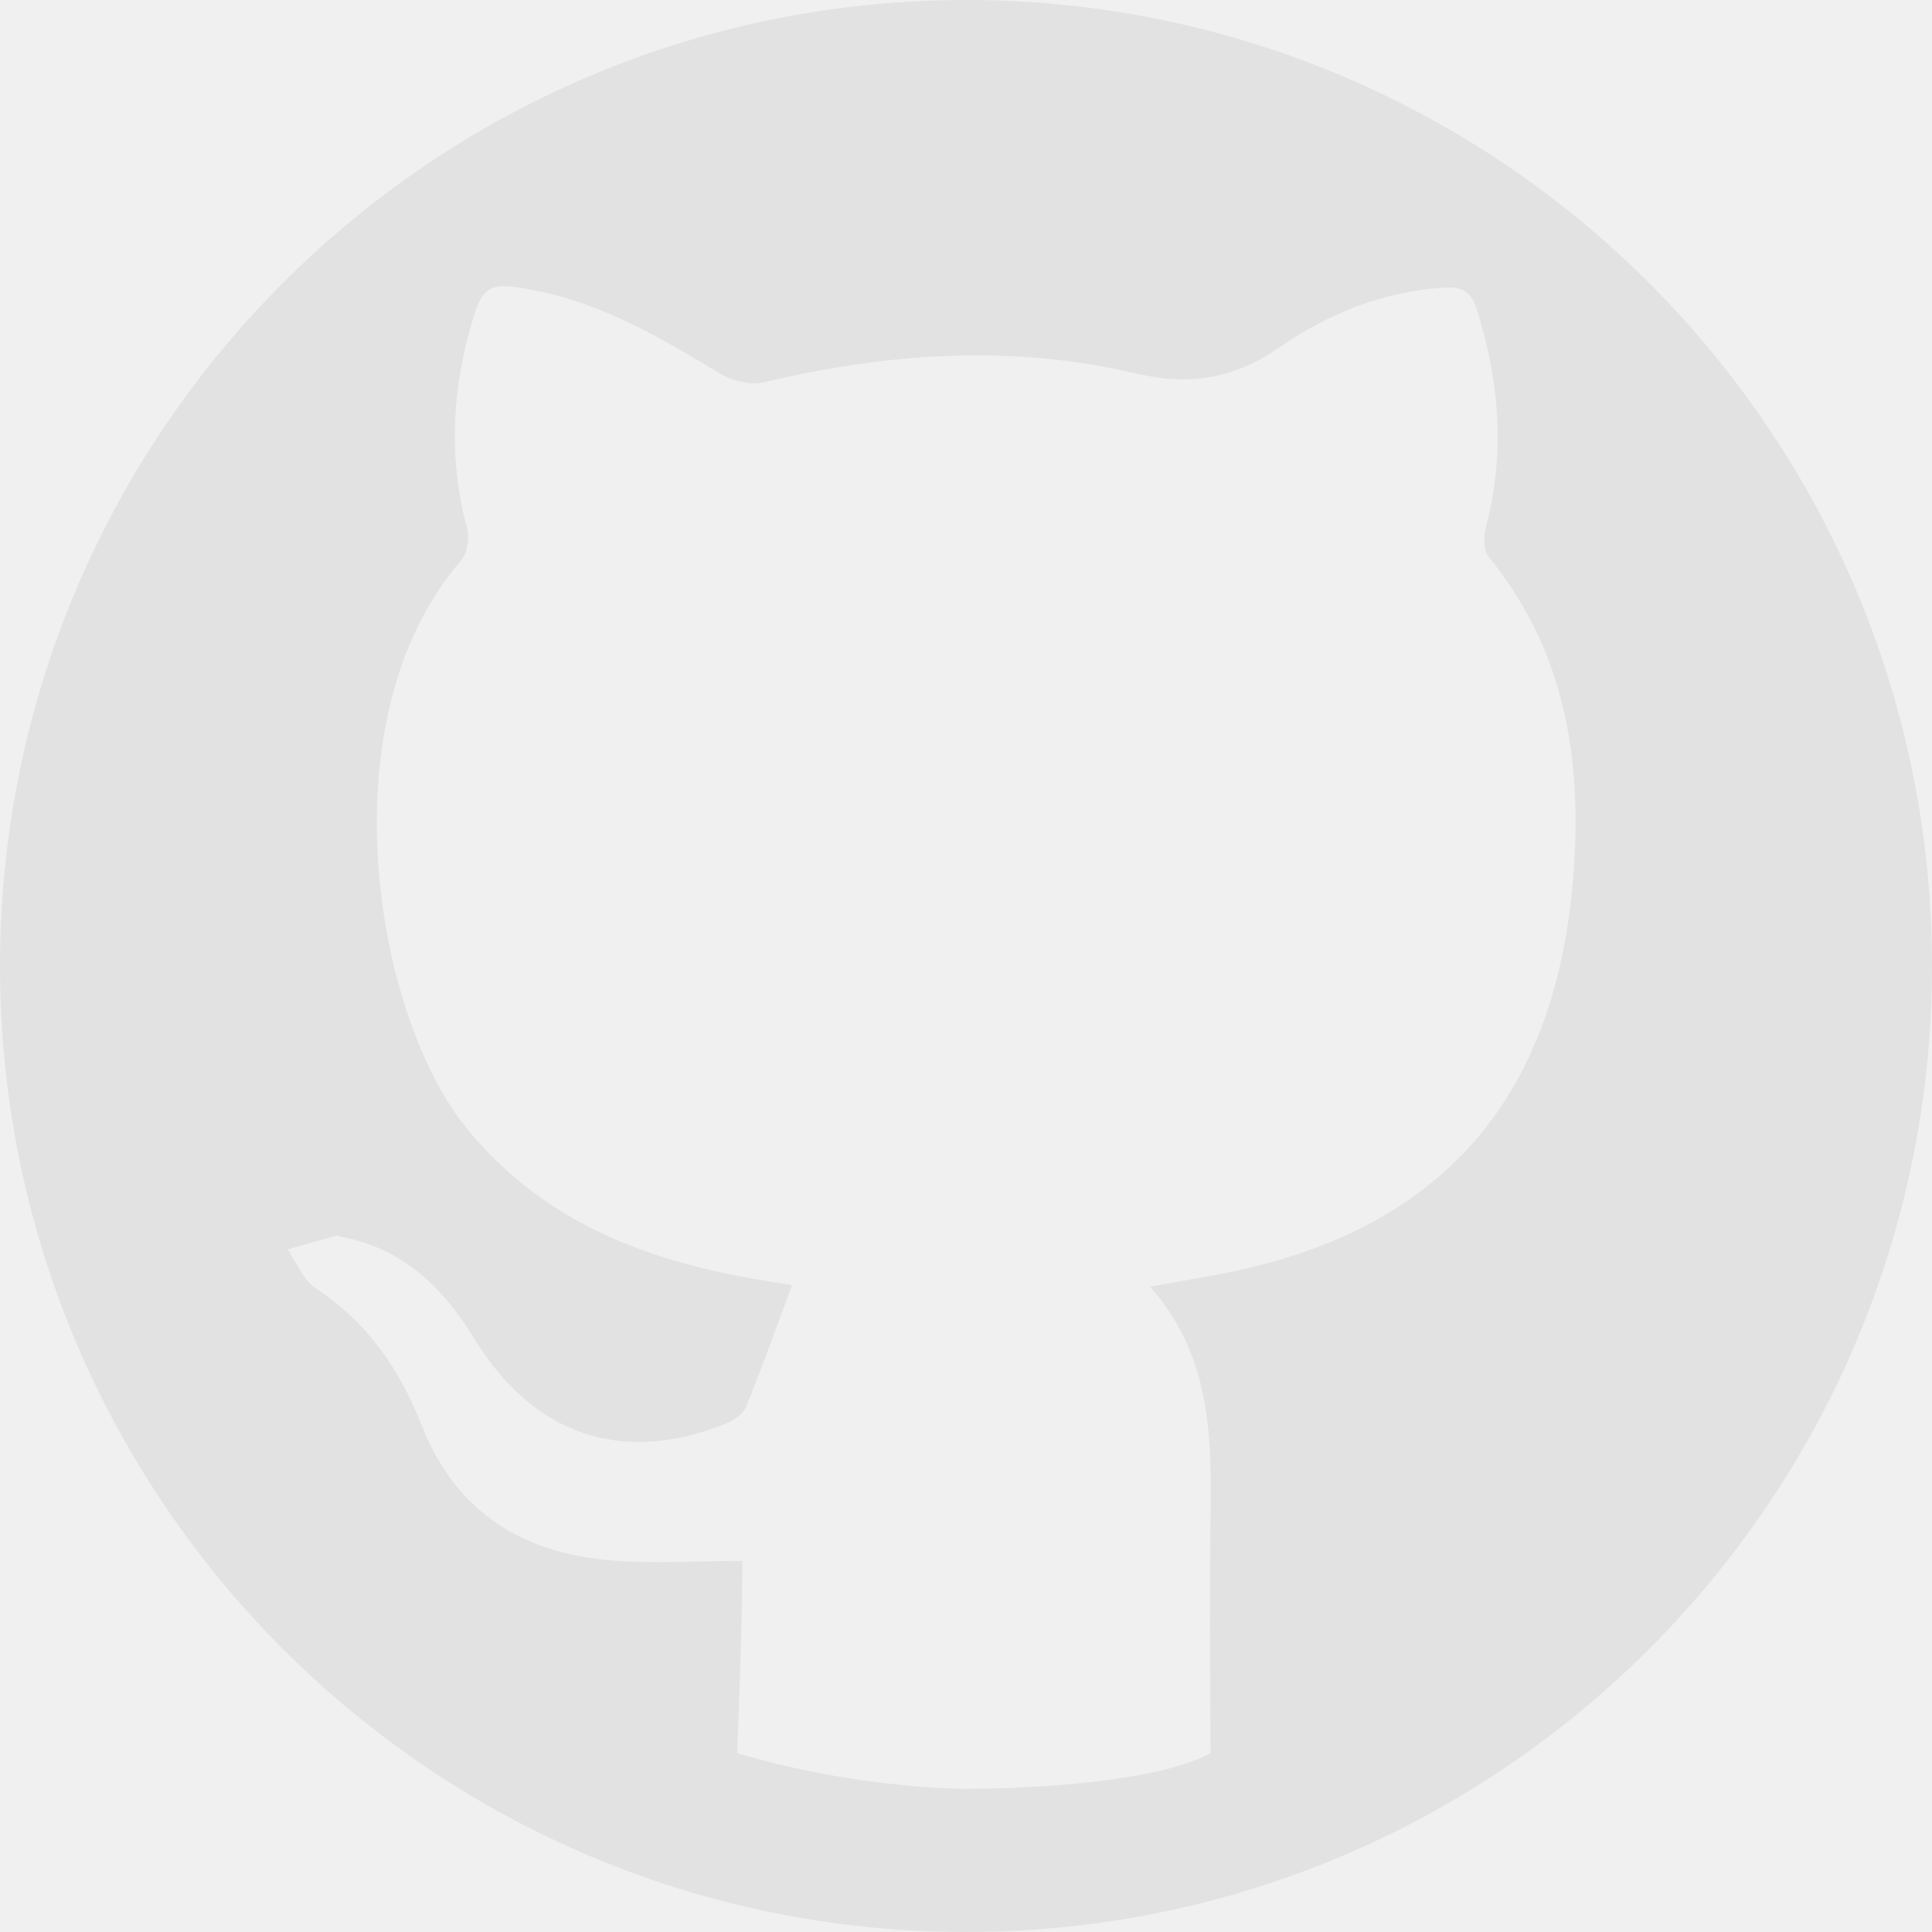
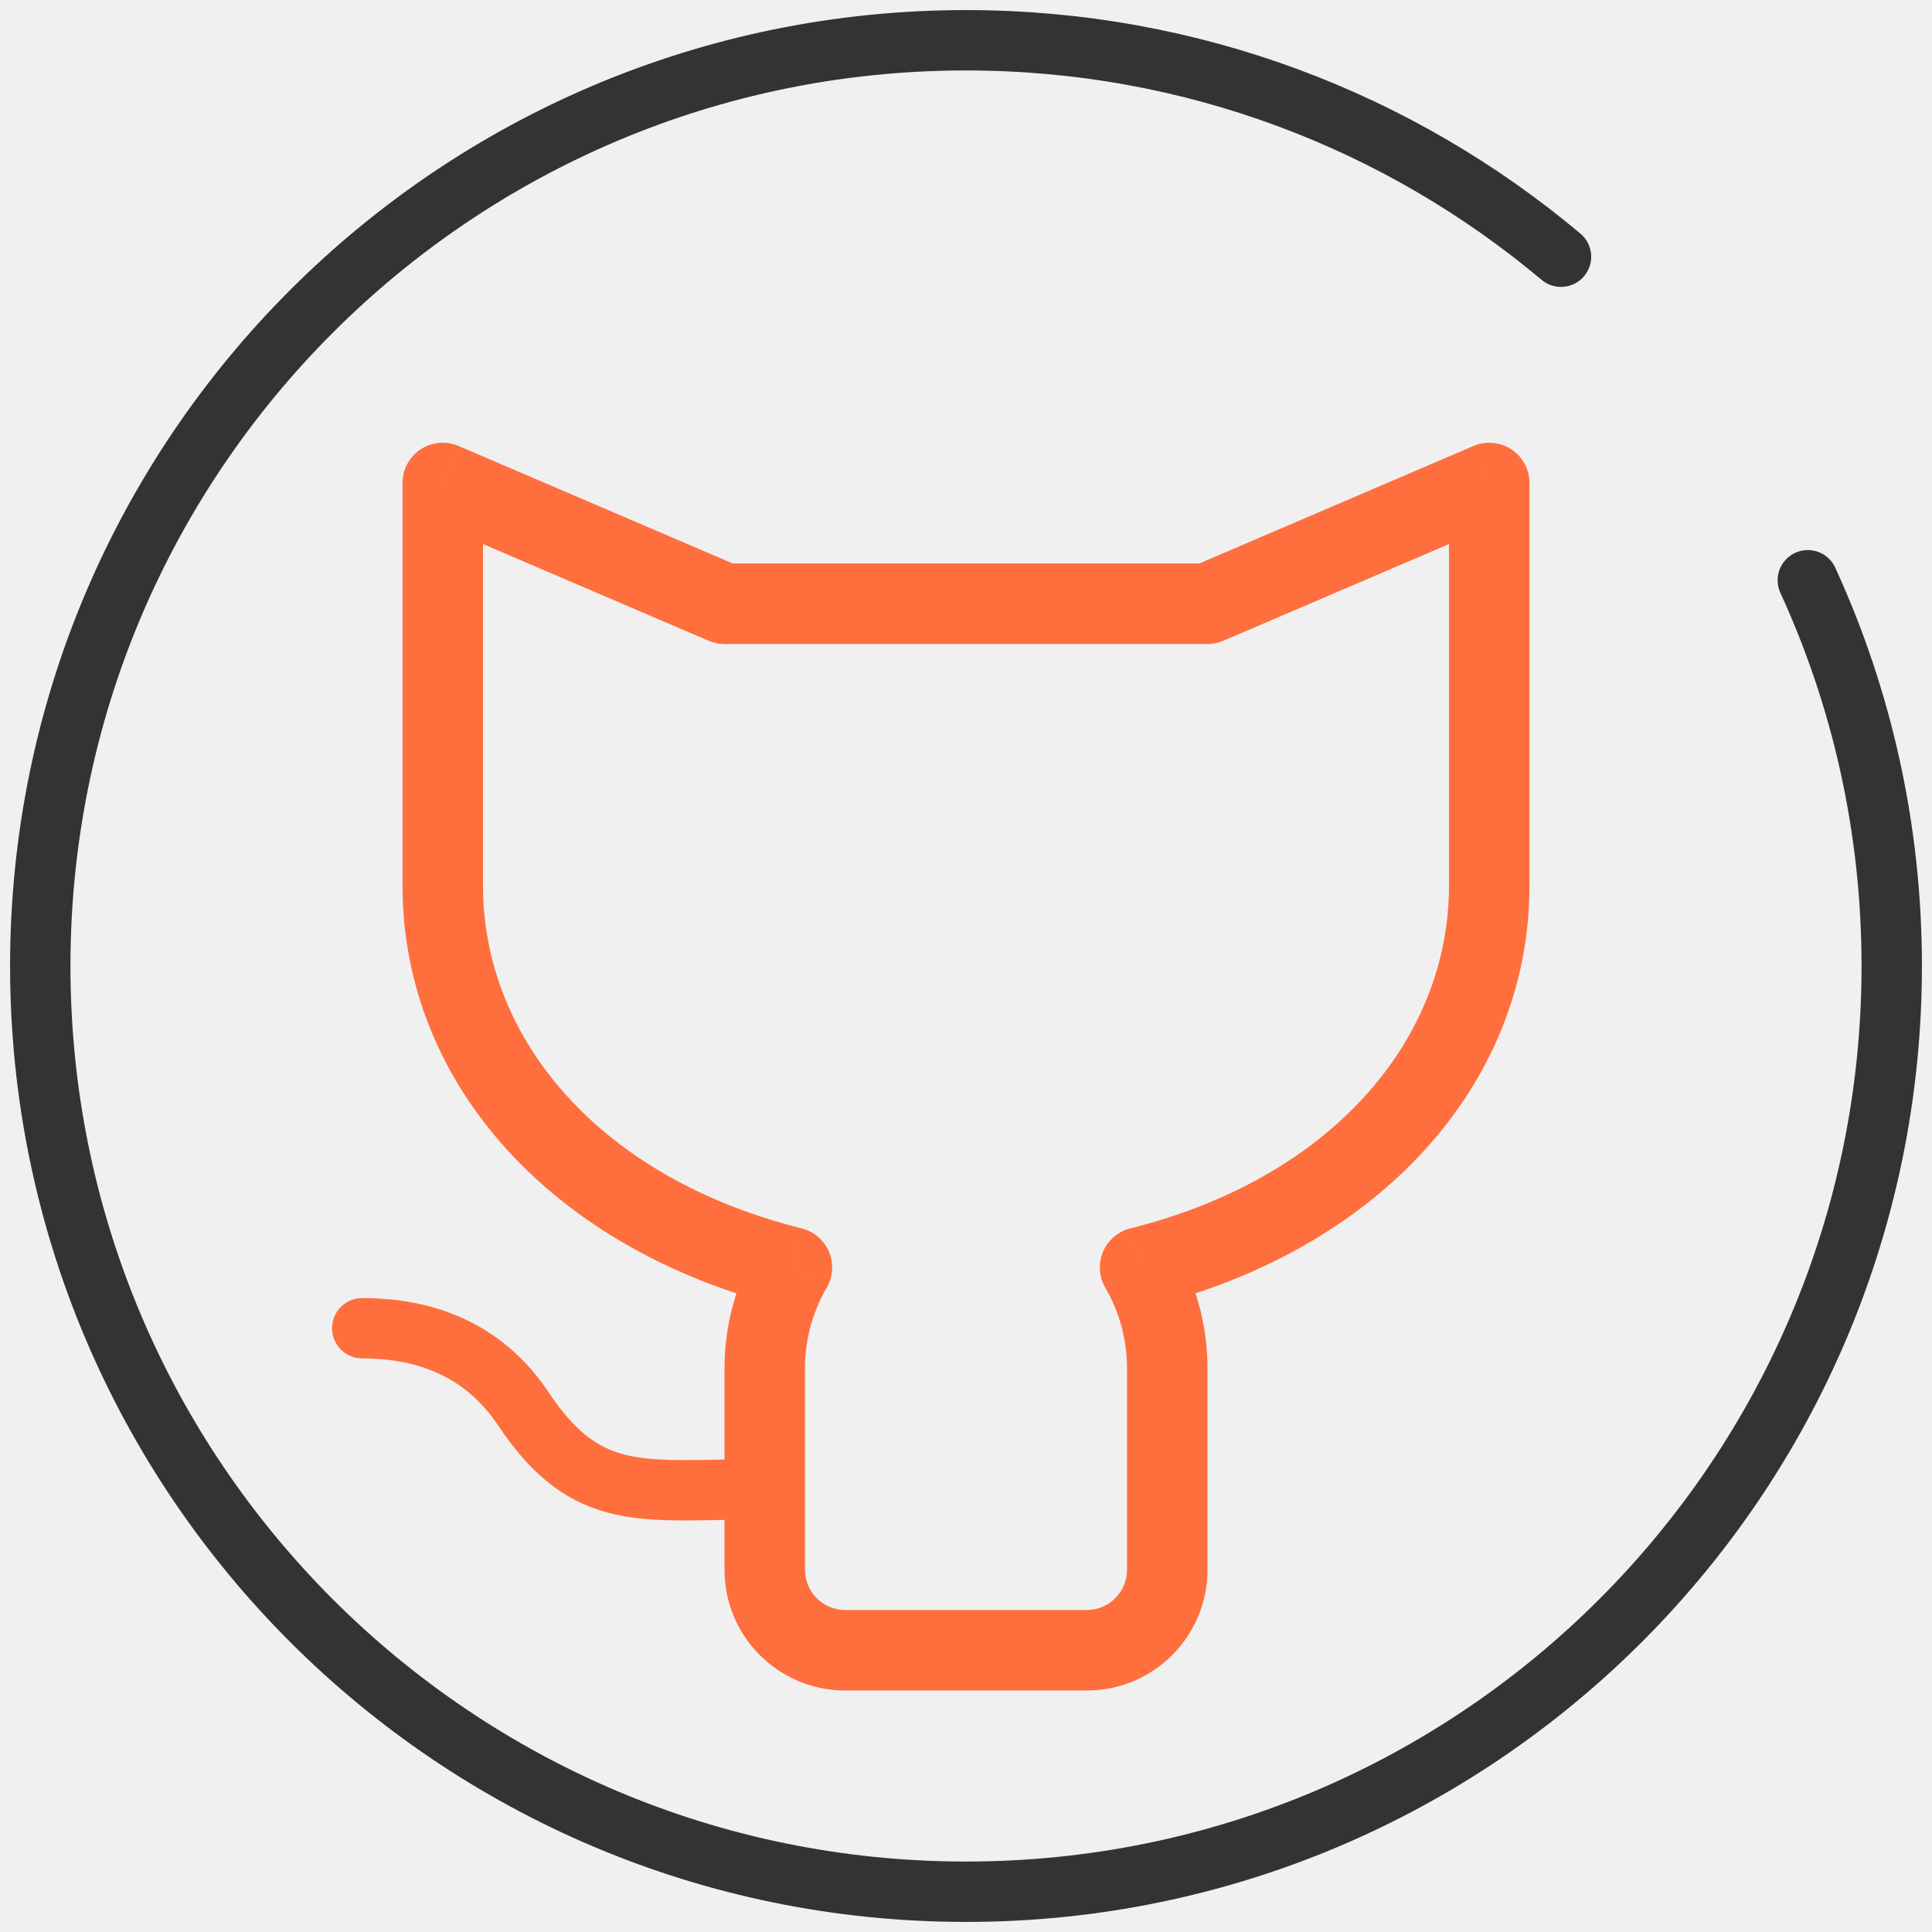
- <svg xmlns="http://www.w3.org/2000/svg" width="188" height="188" viewBox="0 0 188 188" fill="none">
-   <path fill-rule="evenodd" clip-rule="evenodd" d="M94 188C145.915 188 188 145.915 188 94C188 42.085 145.915 0 94 0C42.085 0 0 42.085 0 94C0 145.915 42.085 188 94 188ZM117.801 147.466C117.692 154.349 117.754 163.709 117.801 170.592C112.082 173.723 97.95 174.074 94.129 174.074C94.129 174.074 83.758 174.156 71.718 170.592C71.982 164.538 72.236 157.216 72.236 151.889C70.786 151.889 69.372 151.919 67.984 151.949C65.035 152.011 62.203 152.072 59.39 151.835C50.914 151.087 44.39 147.262 41.029 138.683C38.891 133.211 35.655 128.574 30.679 125.322C29.868 124.799 29.319 123.834 28.77 122.869C28.516 122.422 28.261 121.975 27.981 121.573C28.525 121.421 29.068 121.268 29.611 121.115C30.638 120.826 31.665 120.537 32.698 120.257C32.811 120.239 32.933 120.277 33.057 120.316C33.12 120.336 33.184 120.356 33.247 120.369C39.119 121.455 43.059 125.204 46.13 130.221C51.872 139.63 60.498 142.588 70.532 138.565C71.325 138.255 72.293 137.635 72.599 136.897C73.757 134.054 74.815 131.176 75.912 128.195C76.29 127.166 76.673 126.125 77.066 125.069C77.059 125.067 77.053 125.066 77.046 125.065C77.047 125.064 77.047 125.063 77.048 125.062C76.302 124.928 75.558 124.804 74.814 124.681C73.783 124.509 72.752 124.338 71.718 124.14C61.487 122.134 52.27 118.272 45.332 109.693C36.411 98.648 31.616 69.813 44.856 54.553C45.451 53.874 45.705 52.398 45.462 51.478C43.758 45.151 43.924 38.855 45.591 32.565C46.916 27.575 47.351 27.318 52.348 28.324C58.81 29.639 64.412 32.934 70.015 36.325C71.252 37.074 73.07 37.518 74.421 37.186C86.356 34.33 98.394 33.517 110.355 36.304C115.787 37.587 120.043 36.898 124.615 33.726C129.358 30.452 134.738 28.324 140.609 27.987C142.282 27.874 143.183 28.415 143.726 30.163C145.922 37.17 146.47 44.172 144.586 51.339C144.342 52.227 144.368 53.612 144.881 54.222C151.964 62.892 153.864 72.99 153.186 83.998C151.861 105.623 141.474 118.652 121.477 123.396C119.397 123.89 117.285 124.257 115.038 124.647C114.024 124.824 112.982 125.005 111.903 125.204C117.739 131.735 117.915 139.549 117.801 147.466ZM77.388 125.14C77.388 125.14 77.386 125.138 77.379 125.133C77.385 125.136 77.388 125.139 77.388 125.14Z" fill="#E2E2E2" />
+ <svg xmlns="http://www.w3.org/2000/svg" width="32" height="32" viewBox="0 0 32 32" fill="none">
+   <g clip-path="url(#clip0_121_2)">
+     <path d="M25.855 4.252C23.19 2.014 19.752 0.667 16 0.667C7.532 0.667 0.667 7.532 0.667 16C0.667 24.468 7.532 31.333 16 31.333C24.468 31.333 31.333 24.468 31.333 16C31.333 13.72 30.836 11.556 29.943 9.611" stroke="#333333" stroke-linecap="round" />
+     <path d="M7.333 8L7.596 7.387C7.39 7.299 7.153 7.32 6.966 7.443C6.779 7.567 6.667 7.776 6.667 8H7.333ZM13.117 20.993L13.693 21.328C13.798 21.147 13.812 20.927 13.731 20.733C13.649 20.54 13.482 20.397 13.278 20.346L13.117 20.993ZM18.883 20.993L18.722 20.346C18.518 20.397 18.351 20.54 18.269 20.733C18.188 20.927 18.202 21.147 18.307 21.328L18.883 20.993ZM24.667 8H25.333C25.333 7.776 25.221 7.567 25.034 7.443C24.846 7.32 24.61 7.299 24.404 7.387L24.667 8ZM20 10V10.667C20.09 10.667 20.18 10.648 20.263 10.613L20 10ZM12 10L11.737 10.613C11.82 10.648 11.91 10.667 12 10.667V10ZM8 14.667V8H6.667V14.667H8ZM13.278 20.346C9.952 19.516 8 17.225 8 14.667H6.667C6.667 17.998 9.208 20.704 12.955 21.64L13.278 20.346ZM13.333 22.667C13.333 22.177 13.464 21.721 13.693 21.328L12.54 20.658C12.197 21.248 12 21.936 12 22.667H13.333ZM13.333 26V22.667H12V26H13.333ZM14 26.667C13.632 26.667 13.333 26.368 13.333 26H12C12 27.105 12.895 28 14 28V26.667ZM18 26.667H14V28H18V26.667ZM18.667 26C18.667 26.368 18.368 26.667 18 26.667V28C19.105 28 20 27.105 20 26H18.667ZM18.667 22.667V26H20V22.667H18.667ZM18.307 21.328C18.536 21.721 18.667 22.177 18.667 22.667H20C20 21.936 19.803 21.248 19.459 20.658L18.307 21.328ZM24 14.667C24 17.225 22.048 19.516 18.722 20.346L19.045 21.64C22.792 20.704 25.333 17.998 25.333 14.667H24ZM24 8V14.667H25.333V8H24ZM20.263 10.613L24.929 8.613L24.404 7.387L19.737 9.387L20.263 10.613ZM12 10.667H20V9.333H12V10.667ZM7.071 8.613L11.737 10.613L12.263 9.387L7.596 7.387L7.071 8.613Z" fill="#FF6F3D" />
+     <path d="M12.667 24.667C10.667 24.667 9.733 24.933 8.667 23.333C8.159 22.572 7.333 22 6 22" stroke="#FF6F3D" stroke-linecap="round" />
+   </g>
+   <defs>
+     <clipPath id="clip0_121_2">
+       <rect width="32" height="32" fill="white" />
+     </clipPath>
+   </defs>
</svg>
